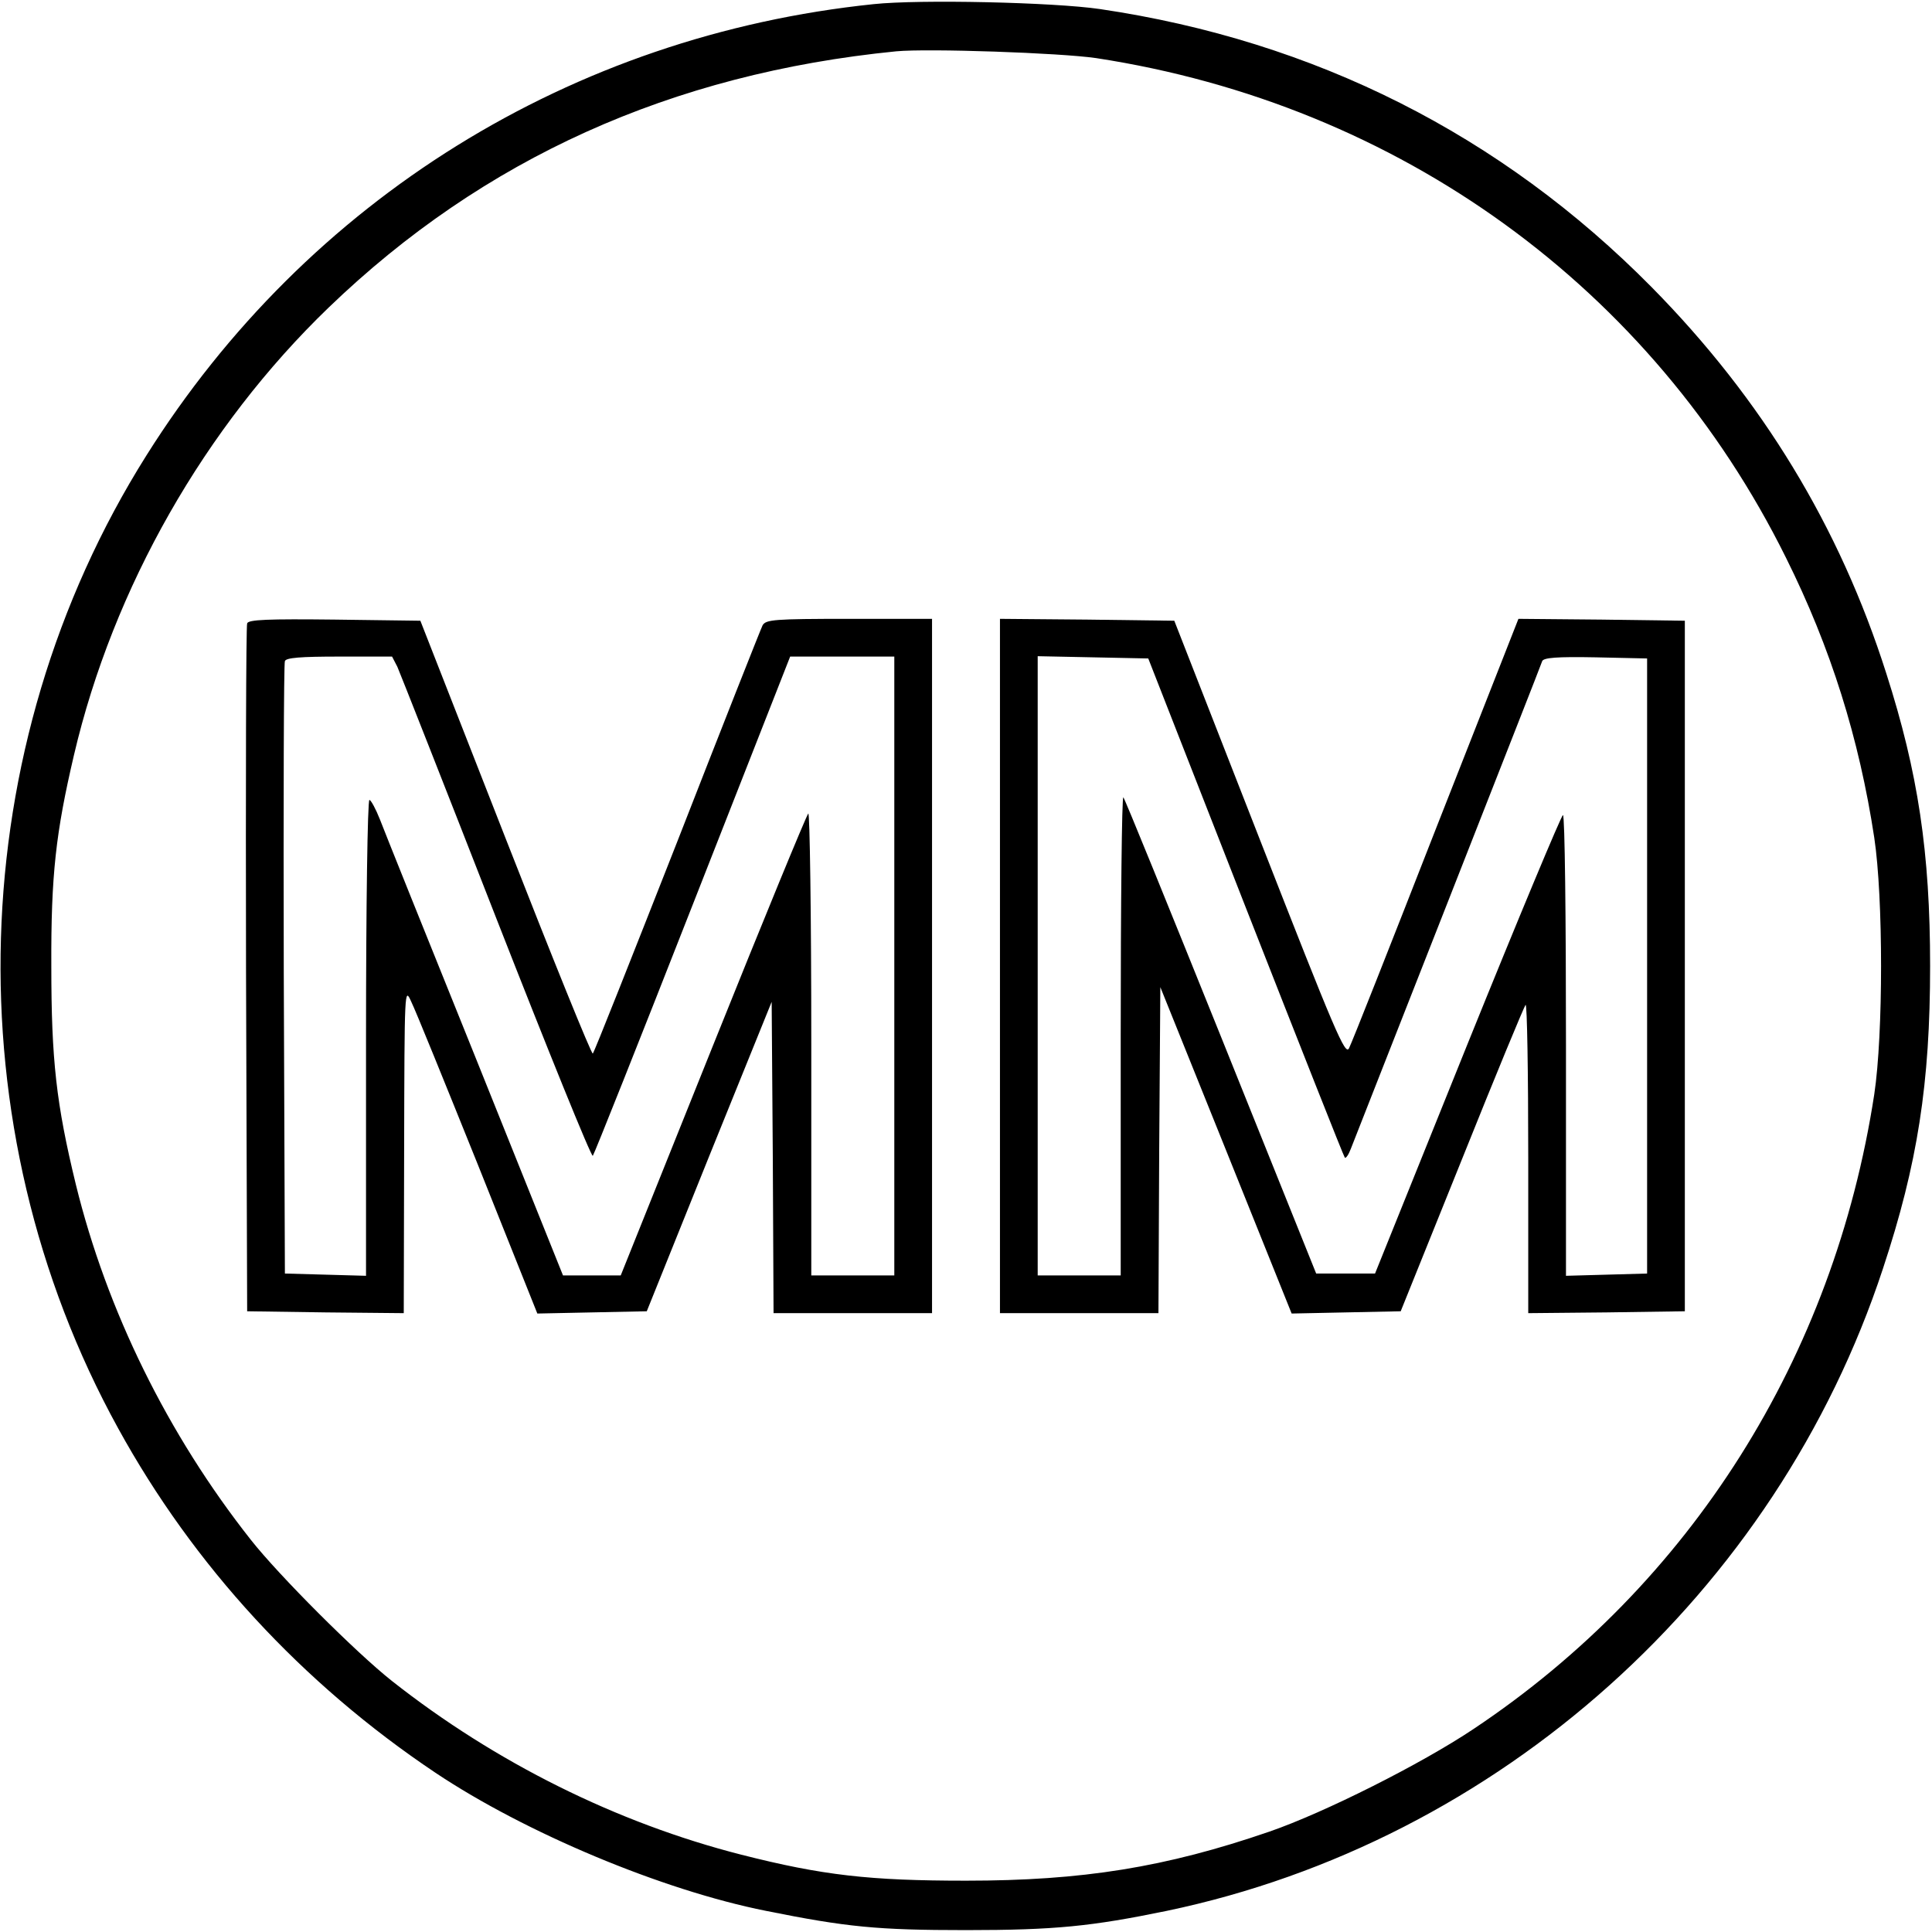
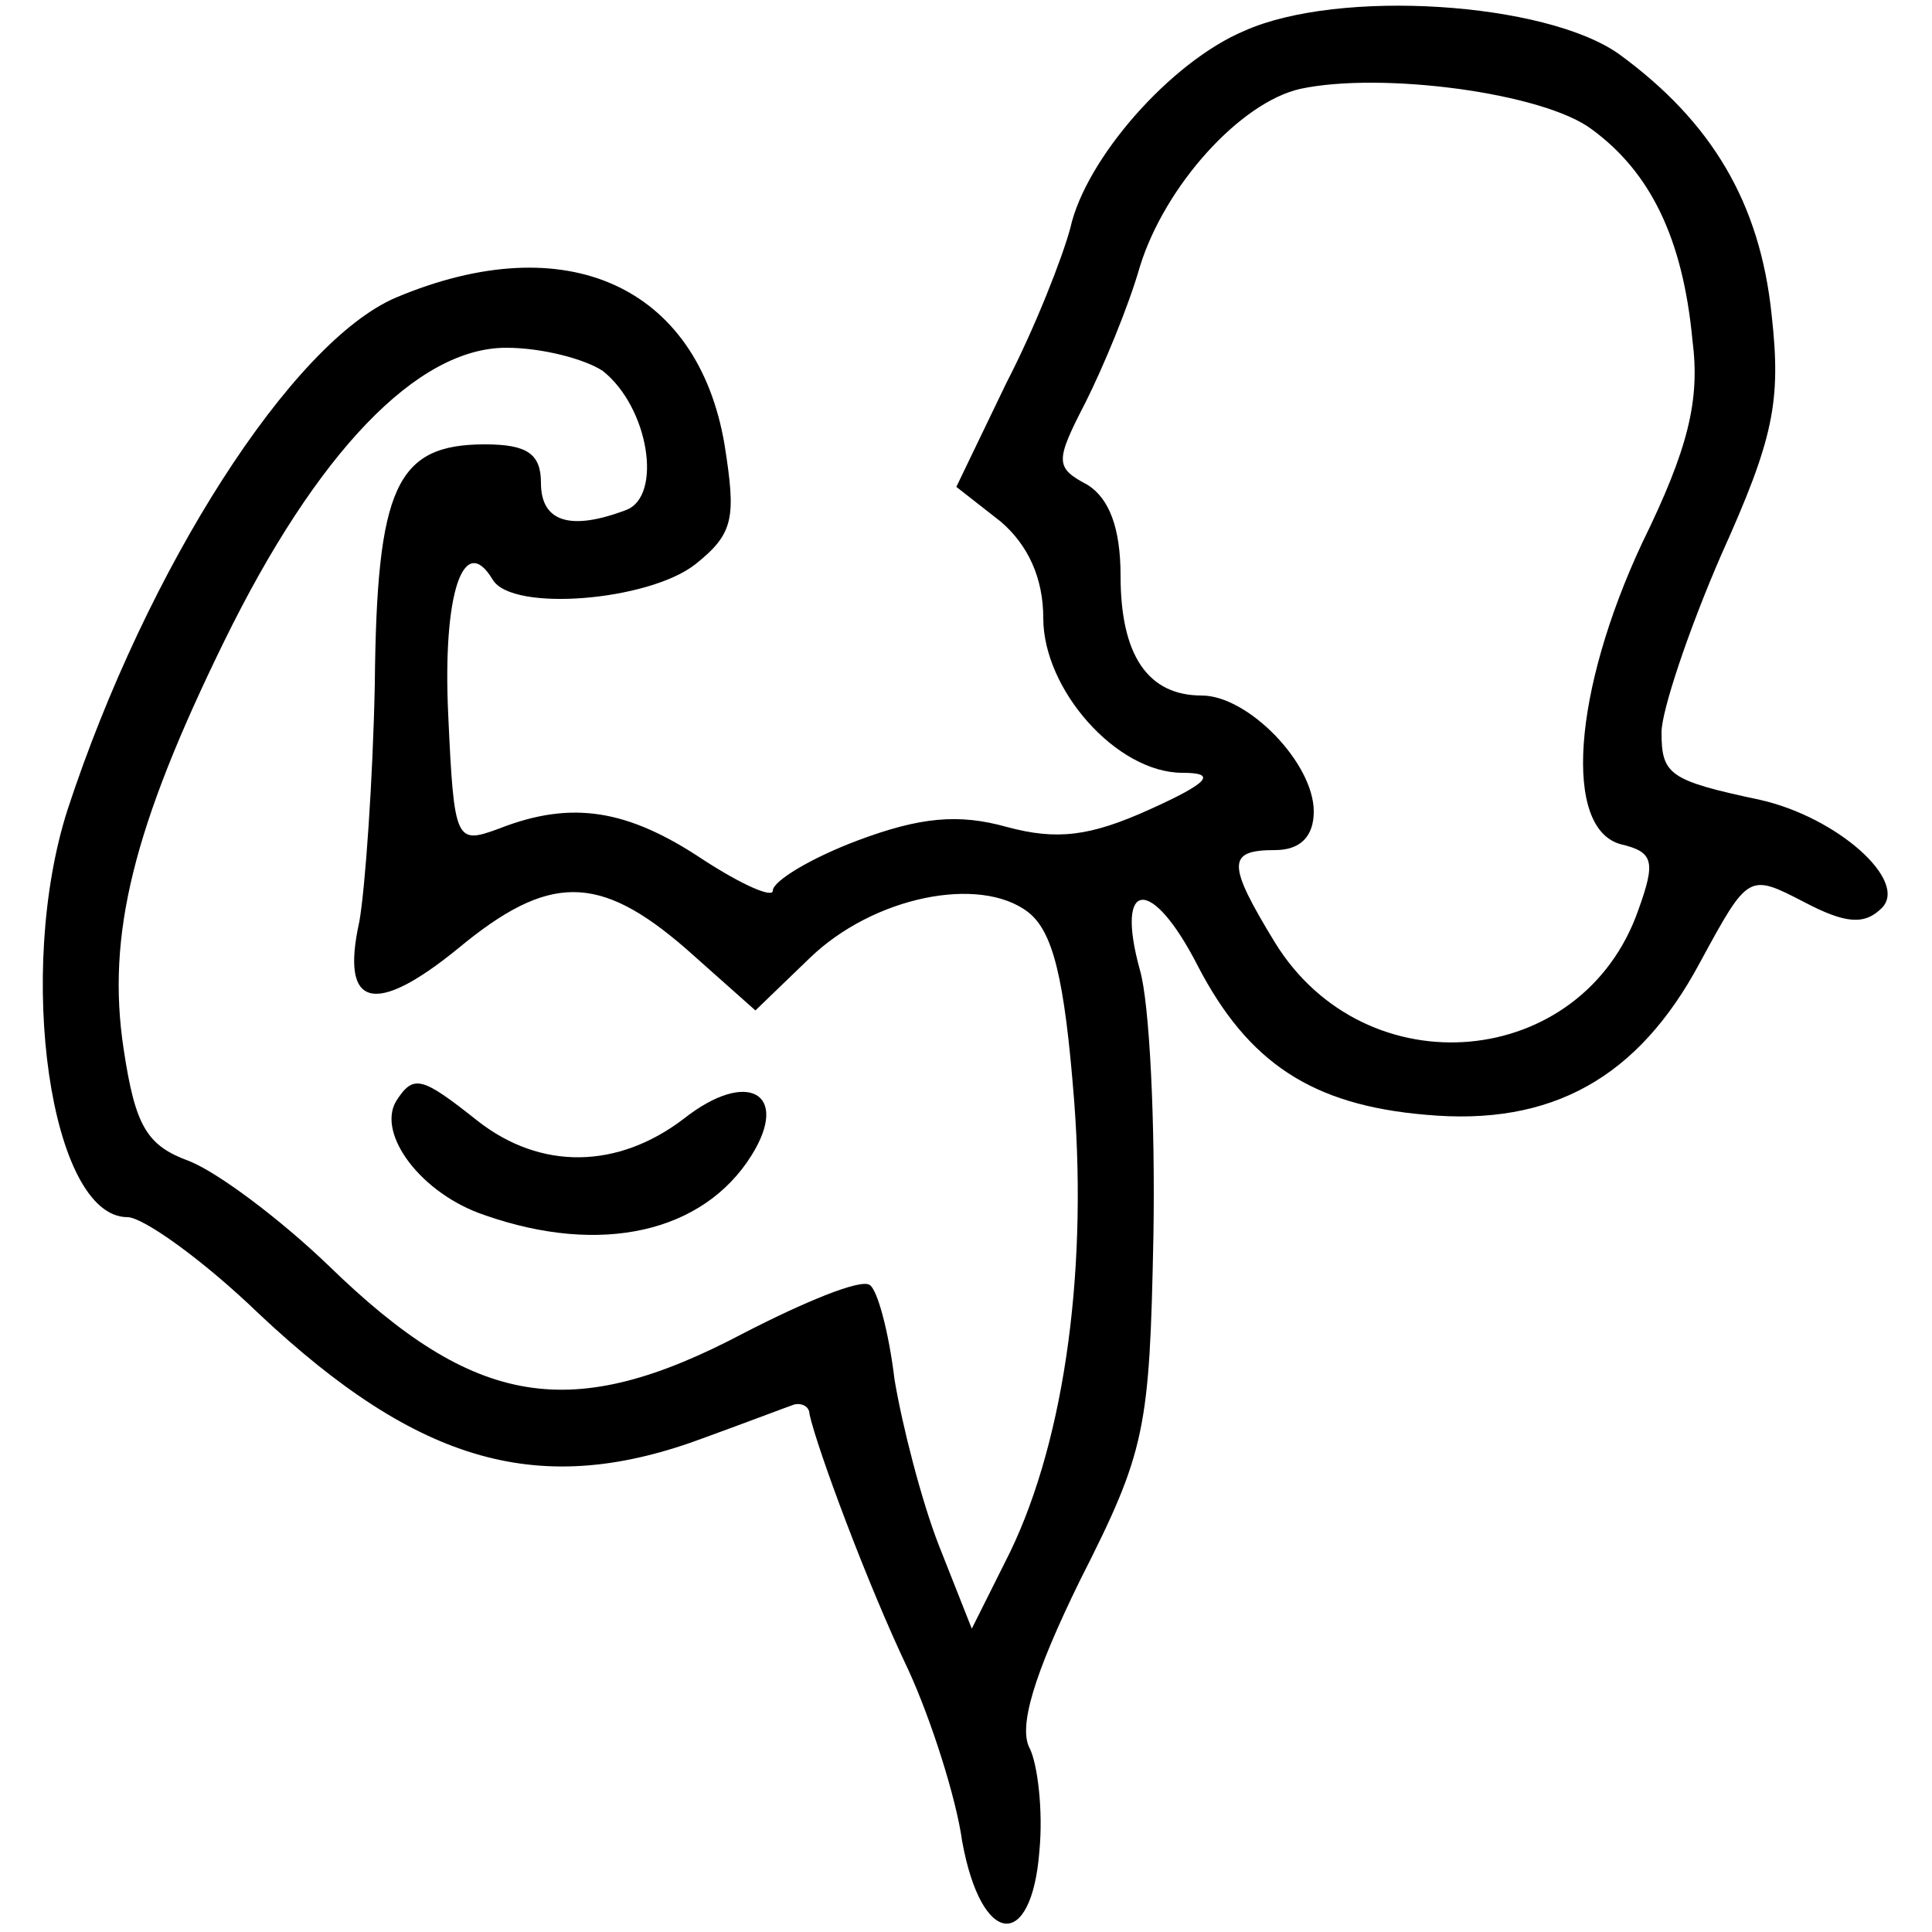
- <svg xmlns="http://www.w3.org/2000/svg" version="1.0" width="512pt" height="512pt" viewBox="0 0 512 512" preserveAspectRatio="xMidYMid meet">
-   <g transform="translate(0,512) scale(0.1,-0.1)" fill="#000000" stroke="none">
-     <path d="M2315 5109 c-800 -83 -1501 -518 -1927 -1196 -487 -774 -516 -1777 -75 -2578 200 -364 487 -676 841 -913 238 -159 600 -311 876 -366 214 -43 295 -51 530 -51 236 0 333 10 532 51 880 184 1615 842 1898 1702 92 278 125 491 125 802 0 301 -32 513 -116 775 -124 390 -330 728 -622 1024 -399 404 -893 653 -1462 737 -123 18 -478 26 -600 13z m590 -143 c803 -123 1474 -609 1828 -1324 119 -239 194 -479 234 -742 24 -160 24 -520 0 -680 -107 -697 -486 -1298 -1062 -1682 -139 -93 -396 -222 -541 -272 -276 -95 -496 -130 -804 -130 -255 0 -380 14 -596 69 -329 84 -651 244 -925 460 -95 75 -299 279 -374 374 -221 280 -382 608 -464 942 -52 214 -65 330 -65 579 -1 241 12 354 60 559 104 444 347 870 675 1186 410 395 909 620 1504 679 84 8 434 -4 530 -18z" />
-     <path d="M655 3468 c-3 -7 -4 -420 -3 -918 l3 -905 208 -3 207 -2 1 432 c1 432 1 433 19 393 11 -22 90 -217 177 -433 l157 -393 145 3 145 3 165 410 166 410 3 -412 2 -413 210 0 210 0 0 920 0 920 -220 0 c-199 0 -220 -2 -229 -17 -5 -10 -107 -268 -226 -573 -120 -305 -220 -558 -224 -562 -3 -4 -107 253 -231 570 l-226 577 -227 3 c-177 2 -229 0 -232 -10z m398 -115 c7 -16 125 -315 262 -666 137 -350 252 -634 256 -630 4 5 123 304 265 666 l258 657 138 0 138 0 0 -820 0 -820 -110 0 -110 0 0 617 c0 339 -4 613 -8 607 -5 -5 -119 -282 -253 -616 l-244 -608 -76 0 -77 0 -232 578 c-128 317 -242 601 -253 630 -11 28 -24 52 -28 52 -5 0 -9 -284 -9 -630 l0 -631 -107 3 -108 3 -3 805 c-1 443 0 811 3 818 3 9 42 12 144 12 l140 0 14 -27z" />
-     <path d="M2650 2560 l0 -920 210 0 210 0 2 432 3 432 174 -432 174 -433 144 3 145 3 162 402 c89 222 165 406 169 410 4 3 7 -179 7 -406 l0 -411 208 2 207 3 0 915 0 915 -221 3 -220 2 -219 -557 c-120 -307 -223 -568 -230 -581 -10 -20 -36 41 -237 555 l-226 578 -231 3 -231 2 0 -920z m651 156 c142 -362 260 -661 263 -664 3 -2 10 8 16 24 6 16 122 310 257 654 135 344 248 631 250 638 4 9 38 12 142 10 l136 -3 0 -815 0 -815 -107 -3 -108 -3 0 611 c0 335 -3 610 -8 610 -4 0 -118 -273 -253 -607 l-245 -608 -78 0 -78 0 -252 627 c-139 345 -255 631 -259 635 -4 3 -7 -280 -7 -630 l0 -637 -110 0 -110 0 0 820 0 821 147 -3 146 -3 258 -659z" />
+ <svg xmlns="http://www.w3.org/2000/svg" version="1.0" width="100pt" height="100pt" viewBox="0 0 100 100" preserveAspectRatio="xMidYMid meet">
+   <g transform="translate(0,100) scale(0.1,-0.1)" fill="#000000" stroke="none">
+     <path d="M644 984 c-38 -16 -82 -66 -90 -102 -4 -15 -18 -51 -33 -80 l-26 -54 23 -18 c14 -12 22 -29 22 -50 0 -37 38 -80 72 -80 18 0 14 -5 -17 -19 -31 -14 -48 -16 -74 -9 -25 7 -45 5 -77 -7 -24 -9 -44 -21 -44 -26 0 -4 -16 3 -36 16 -39 26 -68 31 -106 16 -22 -8 -23 -7 -26 59 -3 63 8 95 23 70 10 -17 81 -11 105 8 20 16 21 24 15 62 -14 82 -82 113 -170 76 -54 -23 -129 -140 -170 -265 -27 -84 -9 -211 31 -211 8 0 39 -22 68 -50 83 -78 146 -96 231 -64 22 8 43 16 46 17 4 1 8 -1 8 -5 4 -18 30 -88 51 -132 12 -26 25 -67 28 -89 10 -55 36 -57 40 -5 2 21 -1 45 -5 53 -6 11 2 38 26 87 34 67 36 78 38 178 1 59 -2 121 -7 138 -13 47 6 49 30 2 26 -50 59 -72 118 -77 65 -6 110 19 142 79 25 46 25 46 54 31 21 -11 31 -12 40 -3 14 14 -23 47 -63 56 -47 10 -51 13 -51 35 0 11 14 53 31 92 27 60 31 79 26 124 -6 58 -31 100 -79 135 -38 27 -145 34 -194 12z m180 -51 c30 -22 47 -56 52 -109 4 -31 -2 -56 -26 -105 -36 -77 -41 -148 -11 -156 17 -4 18 -9 9 -34 -29 -83 -141 -93 -188 -17 -25 41 -25 48 0 48 13 0 20 7 20 20 0 25 -34 60 -58 60 -28 0 -42 21 -42 62 0 25 -6 40 -17 47 -17 9 -17 12 -1 43 9 18 22 49 28 70 13 42 52 85 83 92 42 9 126 -2 151 -21z m-512 -125 c24 -19 31 -65 12 -72 -29 -11 -44 -6 -44 14 0 15 -7 20 -29 20 -46 0 -56 -22 -57 -124 -1 -50 -5 -106 -8 -123 -10 -45 8 -49 51 -14 47 39 73 39 118 0 l36 -32 28 27 c33 32 88 43 113 24 13 -10 19 -34 24 -98 7 -92 -6 -181 -36 -239 l-17 -34 -17 43 c-9 23 -19 62 -23 86 -3 25 -9 47 -13 49 -5 3 -34 -9 -65 -25 -89 -47 -139 -39 -215 35 -25 24 -57 48 -72 54 -22 8 -28 18 -34 58 -9 59 5 115 52 211 48 98 100 152 146 152 19 0 41 -6 50 -12z" />
+     <path d="M205 430 c-10 -17 13 -48 46 -59 60 -21 113 -9 138 31 20 32 -2 45 -35 19 -34 -26 -74 -27 -107 -1 -29 23 -33 24 -42 10z" />
  </g>
</svg>
